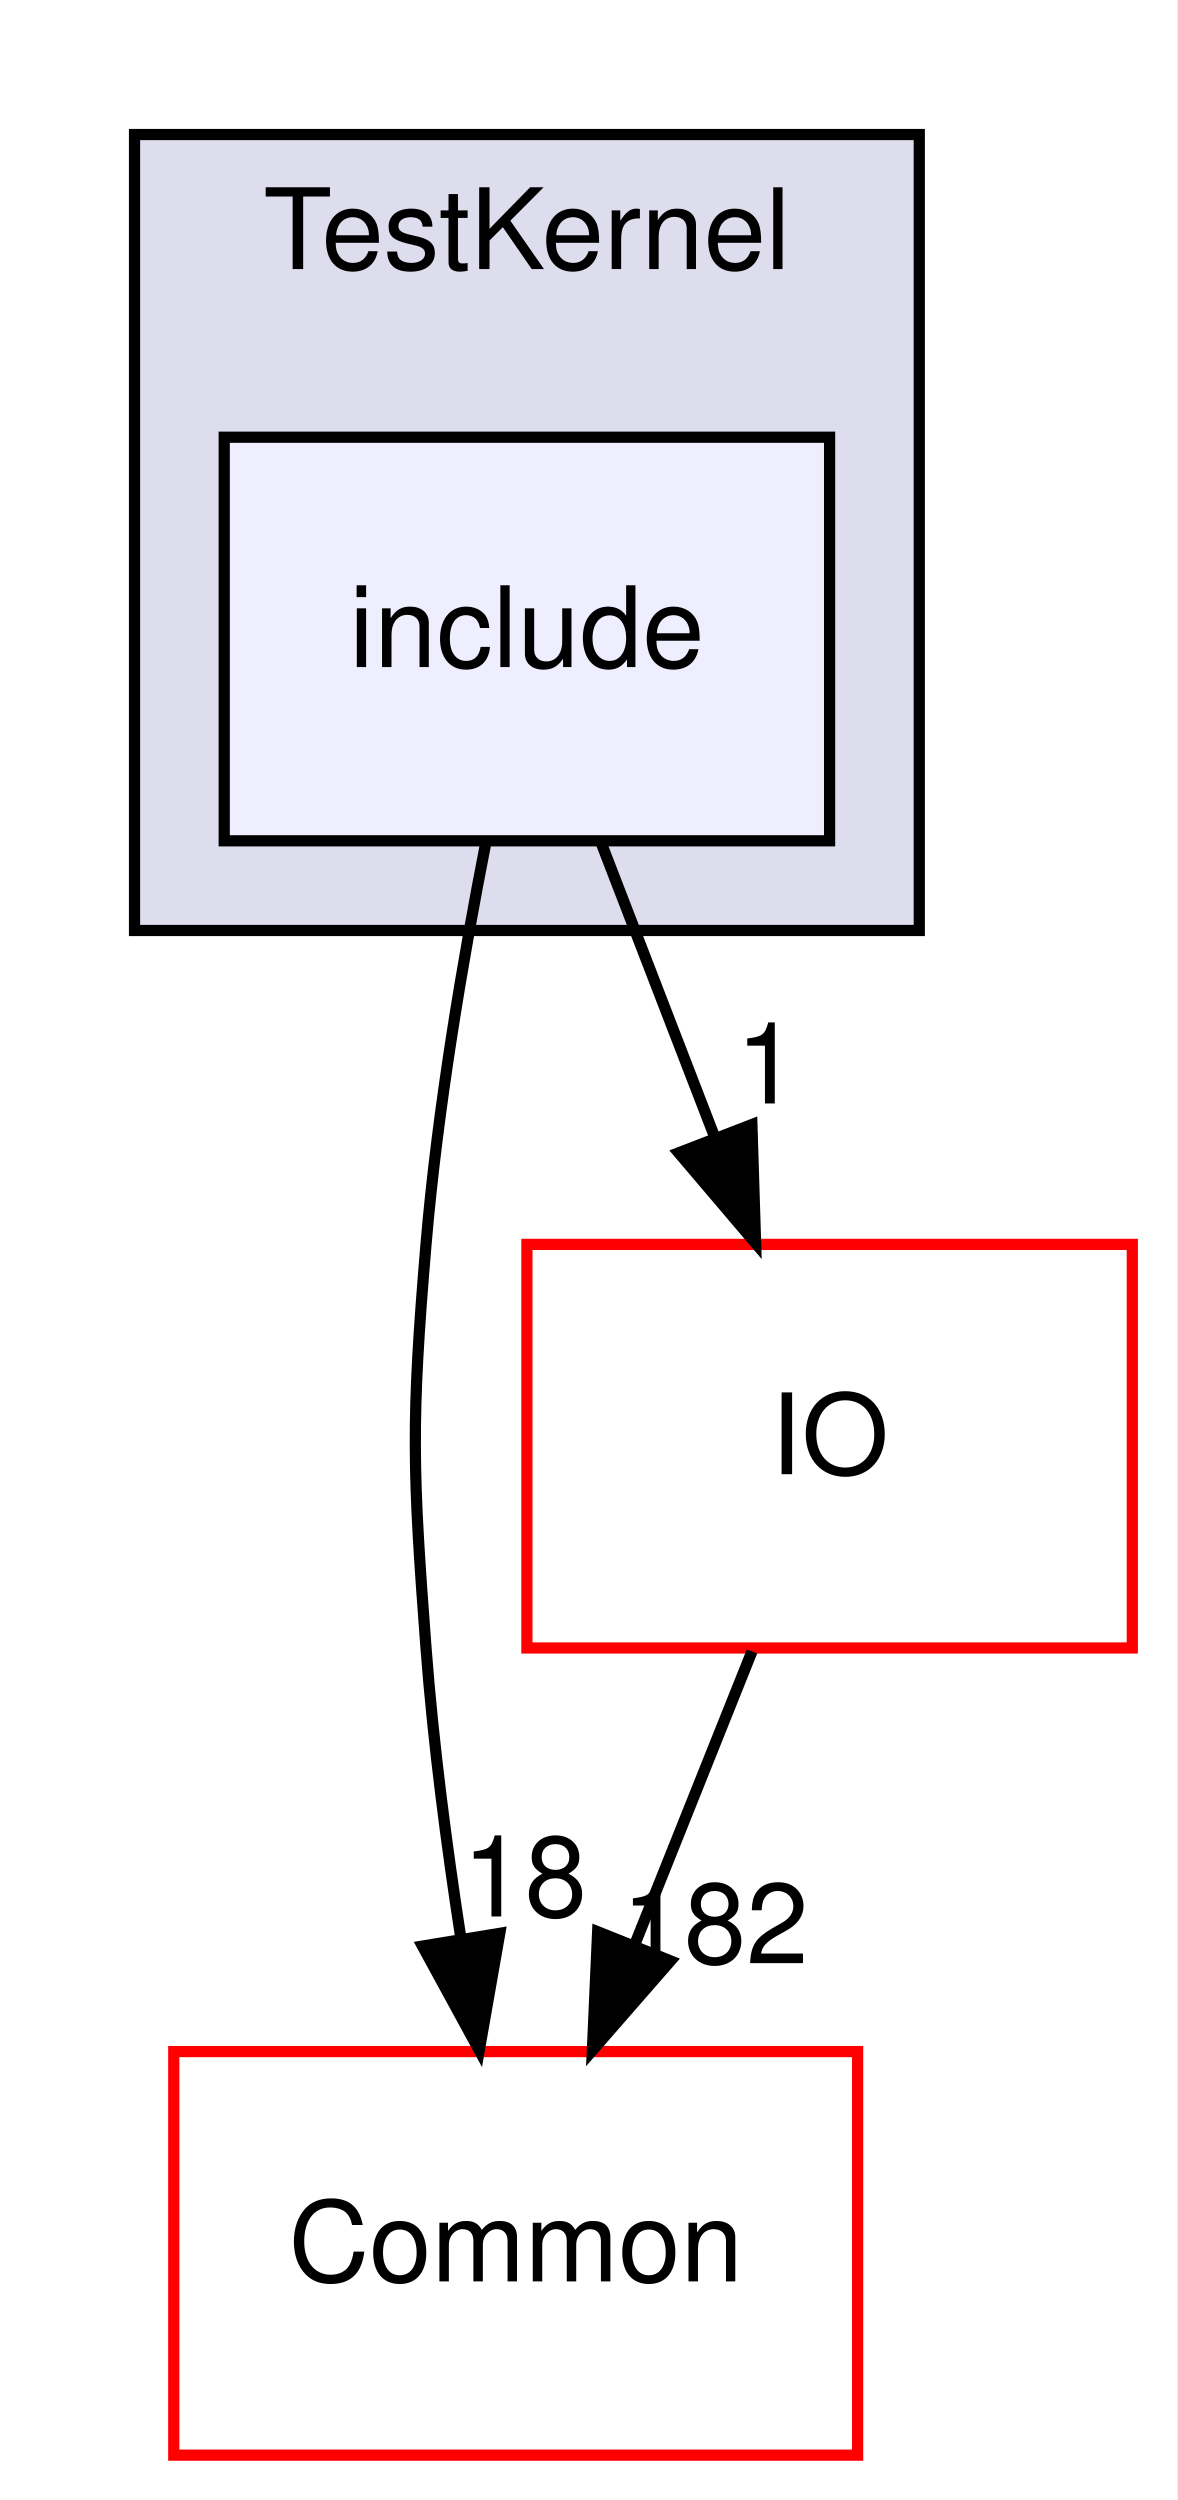
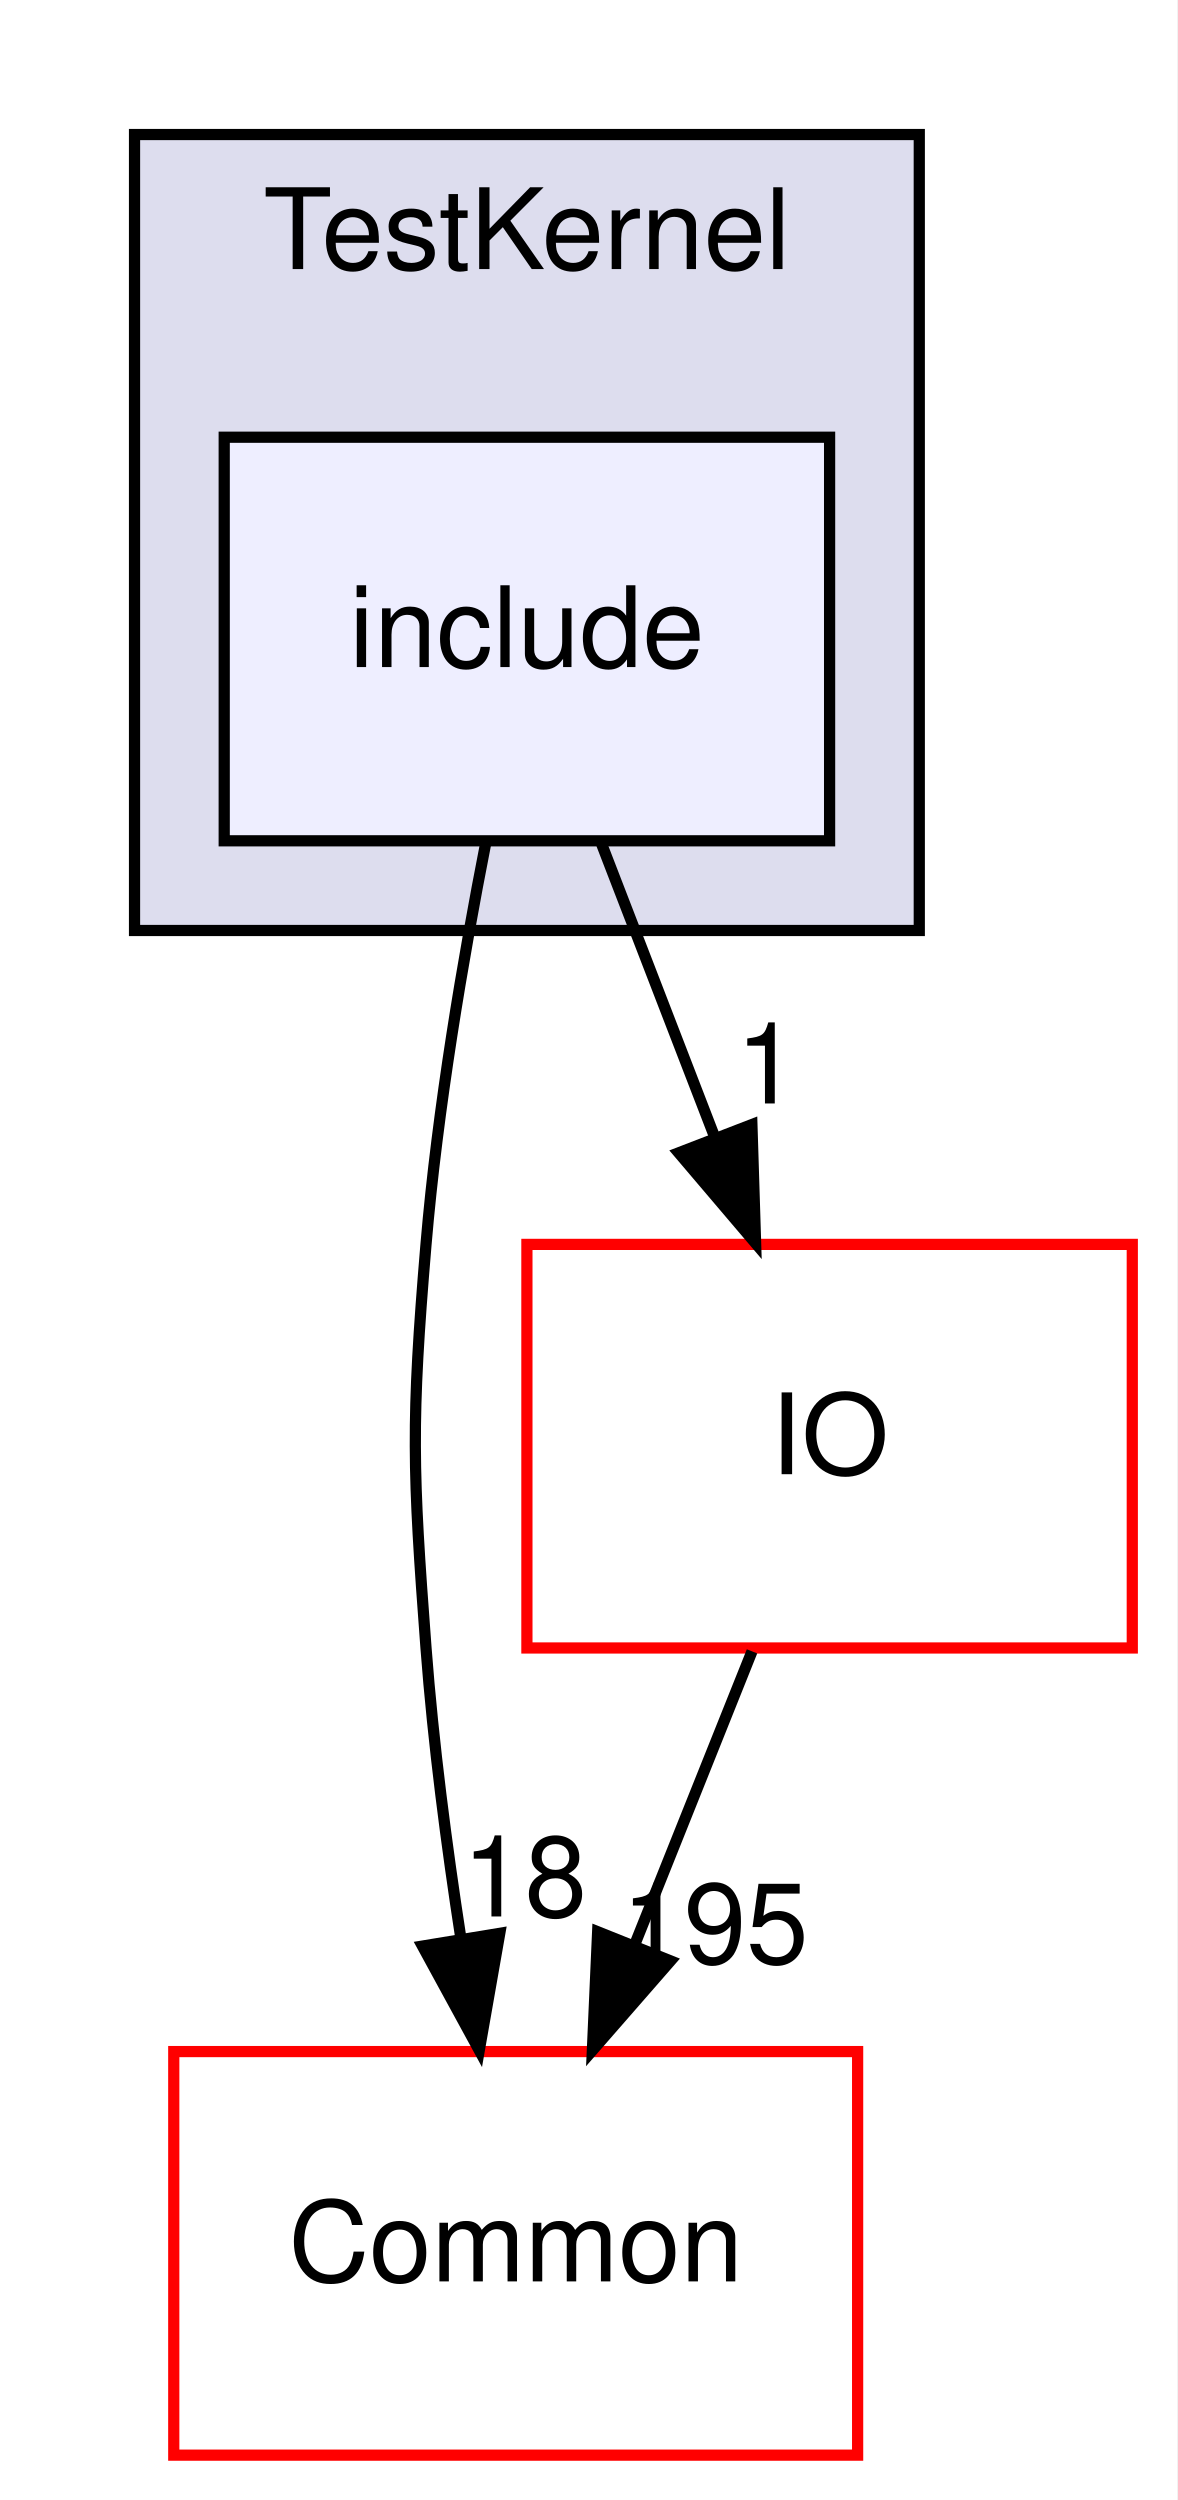
<svg xmlns="http://www.w3.org/2000/svg" xmlns:xlink="http://www.w3.org/1999/xlink" width="105pt" height="223pt" viewBox="0.00 0.00 105.00 223.00">
  <g id="graph0" class="graph" transform="scale(1 1) rotate(0) translate(4 219)">
    <polygon fill="white" stroke="transparent" points="-4,4 -4,-219 101,-219 101,4 -4,4" />
    <g id="clust1" class="cluster">
      <g id="a_clust1">
        <a xlink:href="dir_d0eee9c56aa72e77924299935a9e231a.html" target="_top" xlink:title="TestKernel">
          <polygon fill="#ddddee" stroke="black" points="8,-136 8,-207 78,-207 78,-136 8,-136" />
          <text text-anchor="middle" x="43" y="-195" font-family="Helvetica,sans-Serif" font-size="10.00">TestKernel</text>
        </a>
      </g>
    </g>
    <g id="node1" class="node">
      <g id="a_node1">
        <a xlink:href="dir_1199de3dc4fcb10201aadf2c8fdf3f8d.html" target="_top" xlink:title="include">
          <polygon fill="#eeeeff" stroke="black" points="70,-180 16,-180 16,-144 70,-144 70,-180" />
          <text text-anchor="middle" x="43" y="-159.5" font-family="Helvetica,sans-Serif" font-size="10.00">include</text>
        </a>
      </g>
    </g>
    <g id="node2" class="node">
      <g id="a_node2">
        <a xlink:href="dir_d38764bbd2ed2fce86b6f67aad6c8758.html" target="_top" xlink:title="Common">
          <polygon fill="white" stroke="red" points="72.5,-36 11.5,-36 11.5,0 72.5,0 72.5,-36" />
          <text text-anchor="middle" x="42" y="-15.5" font-family="Helvetica,sans-Serif" font-size="10.00">Common</text>
        </a>
      </g>
    </g>
    <g id="edge1" class="edge">
      <path fill="none" stroke="black" d="M39.35,-143.91C37.32,-133.57 35.02,-120.09 34,-108 32.66,-92.06 32.8,-87.96 34,-72 34.64,-63.52 35.84,-54.34 37.12,-46.04" />
      <polygon fill="black" stroke="black" points="40.58,-46.55 38.75,-36.11 33.68,-45.41 40.58,-46.55" />
      <g id="a_edge1-headlabel">
        <a xlink:href="dir_000170_000034.html" target="_top" xlink:title="18">
          <text text-anchor="middle" x="42.8" y="-48.05" font-family="Helvetica,sans-Serif" font-size="10.00">18</text>
        </a>
      </g>
    </g>
    <g id="node3" class="node">
      <g id="a_node3">
        <a xlink:href="dir_367545fbb67972528c5e9da3f2610d14.html" target="_top" xlink:title="IO">
          <polygon fill="white" stroke="red" points="97,-108 43,-108 43,-72 97,-72 97,-108" />
          <text text-anchor="middle" x="70" y="-87.5" font-family="Helvetica,sans-Serif" font-size="10.00">IO</text>
        </a>
      </g>
    </g>
    <g id="edge2" class="edge">
      <path fill="none" stroke="black" d="M49.67,-143.7C52.71,-135.81 56.38,-126.3 59.76,-117.55" />
      <polygon fill="black" stroke="black" points="63.07,-118.69 63.4,-108.1 56.54,-116.17 63.07,-118.69" />
      <g id="a_edge2-headlabel">
        <a xlink:href="dir_000170_000043.html" target="_top" xlink:title="1">
          <text text-anchor="middle" x="64.42" y="-120.57" font-family="Helvetica,sans-Serif" font-size="10.00">1</text>
        </a>
      </g>
    </g>
    <g id="edge3" class="edge">
      <path fill="none" stroke="black" d="M63.08,-71.7C59.93,-63.81 56.12,-54.3 52.62,-45.55" />
      <polygon fill="black" stroke="black" points="55.81,-44.09 48.84,-36.1 49.31,-46.69 55.81,-44.09" />
      <g id="a_edge3-headlabel">
-         <a xlink:href="dir_000043_000034.html" target="_top" xlink:title="182">
-           <text text-anchor="middle" x="59.78" y="-43.87" font-family="Helvetica,sans-Serif" font-size="10.00">182</text>
+         <a xlink:href="dir_000043_000034.html" target="_top" xlink:title="195">
+           <text text-anchor="middle" x="59.78" y="-43.87" font-family="Helvetica,sans-Serif" font-size="10.00">195</text>
        </a>
      </g>
    </g>
  </g>
</svg>
